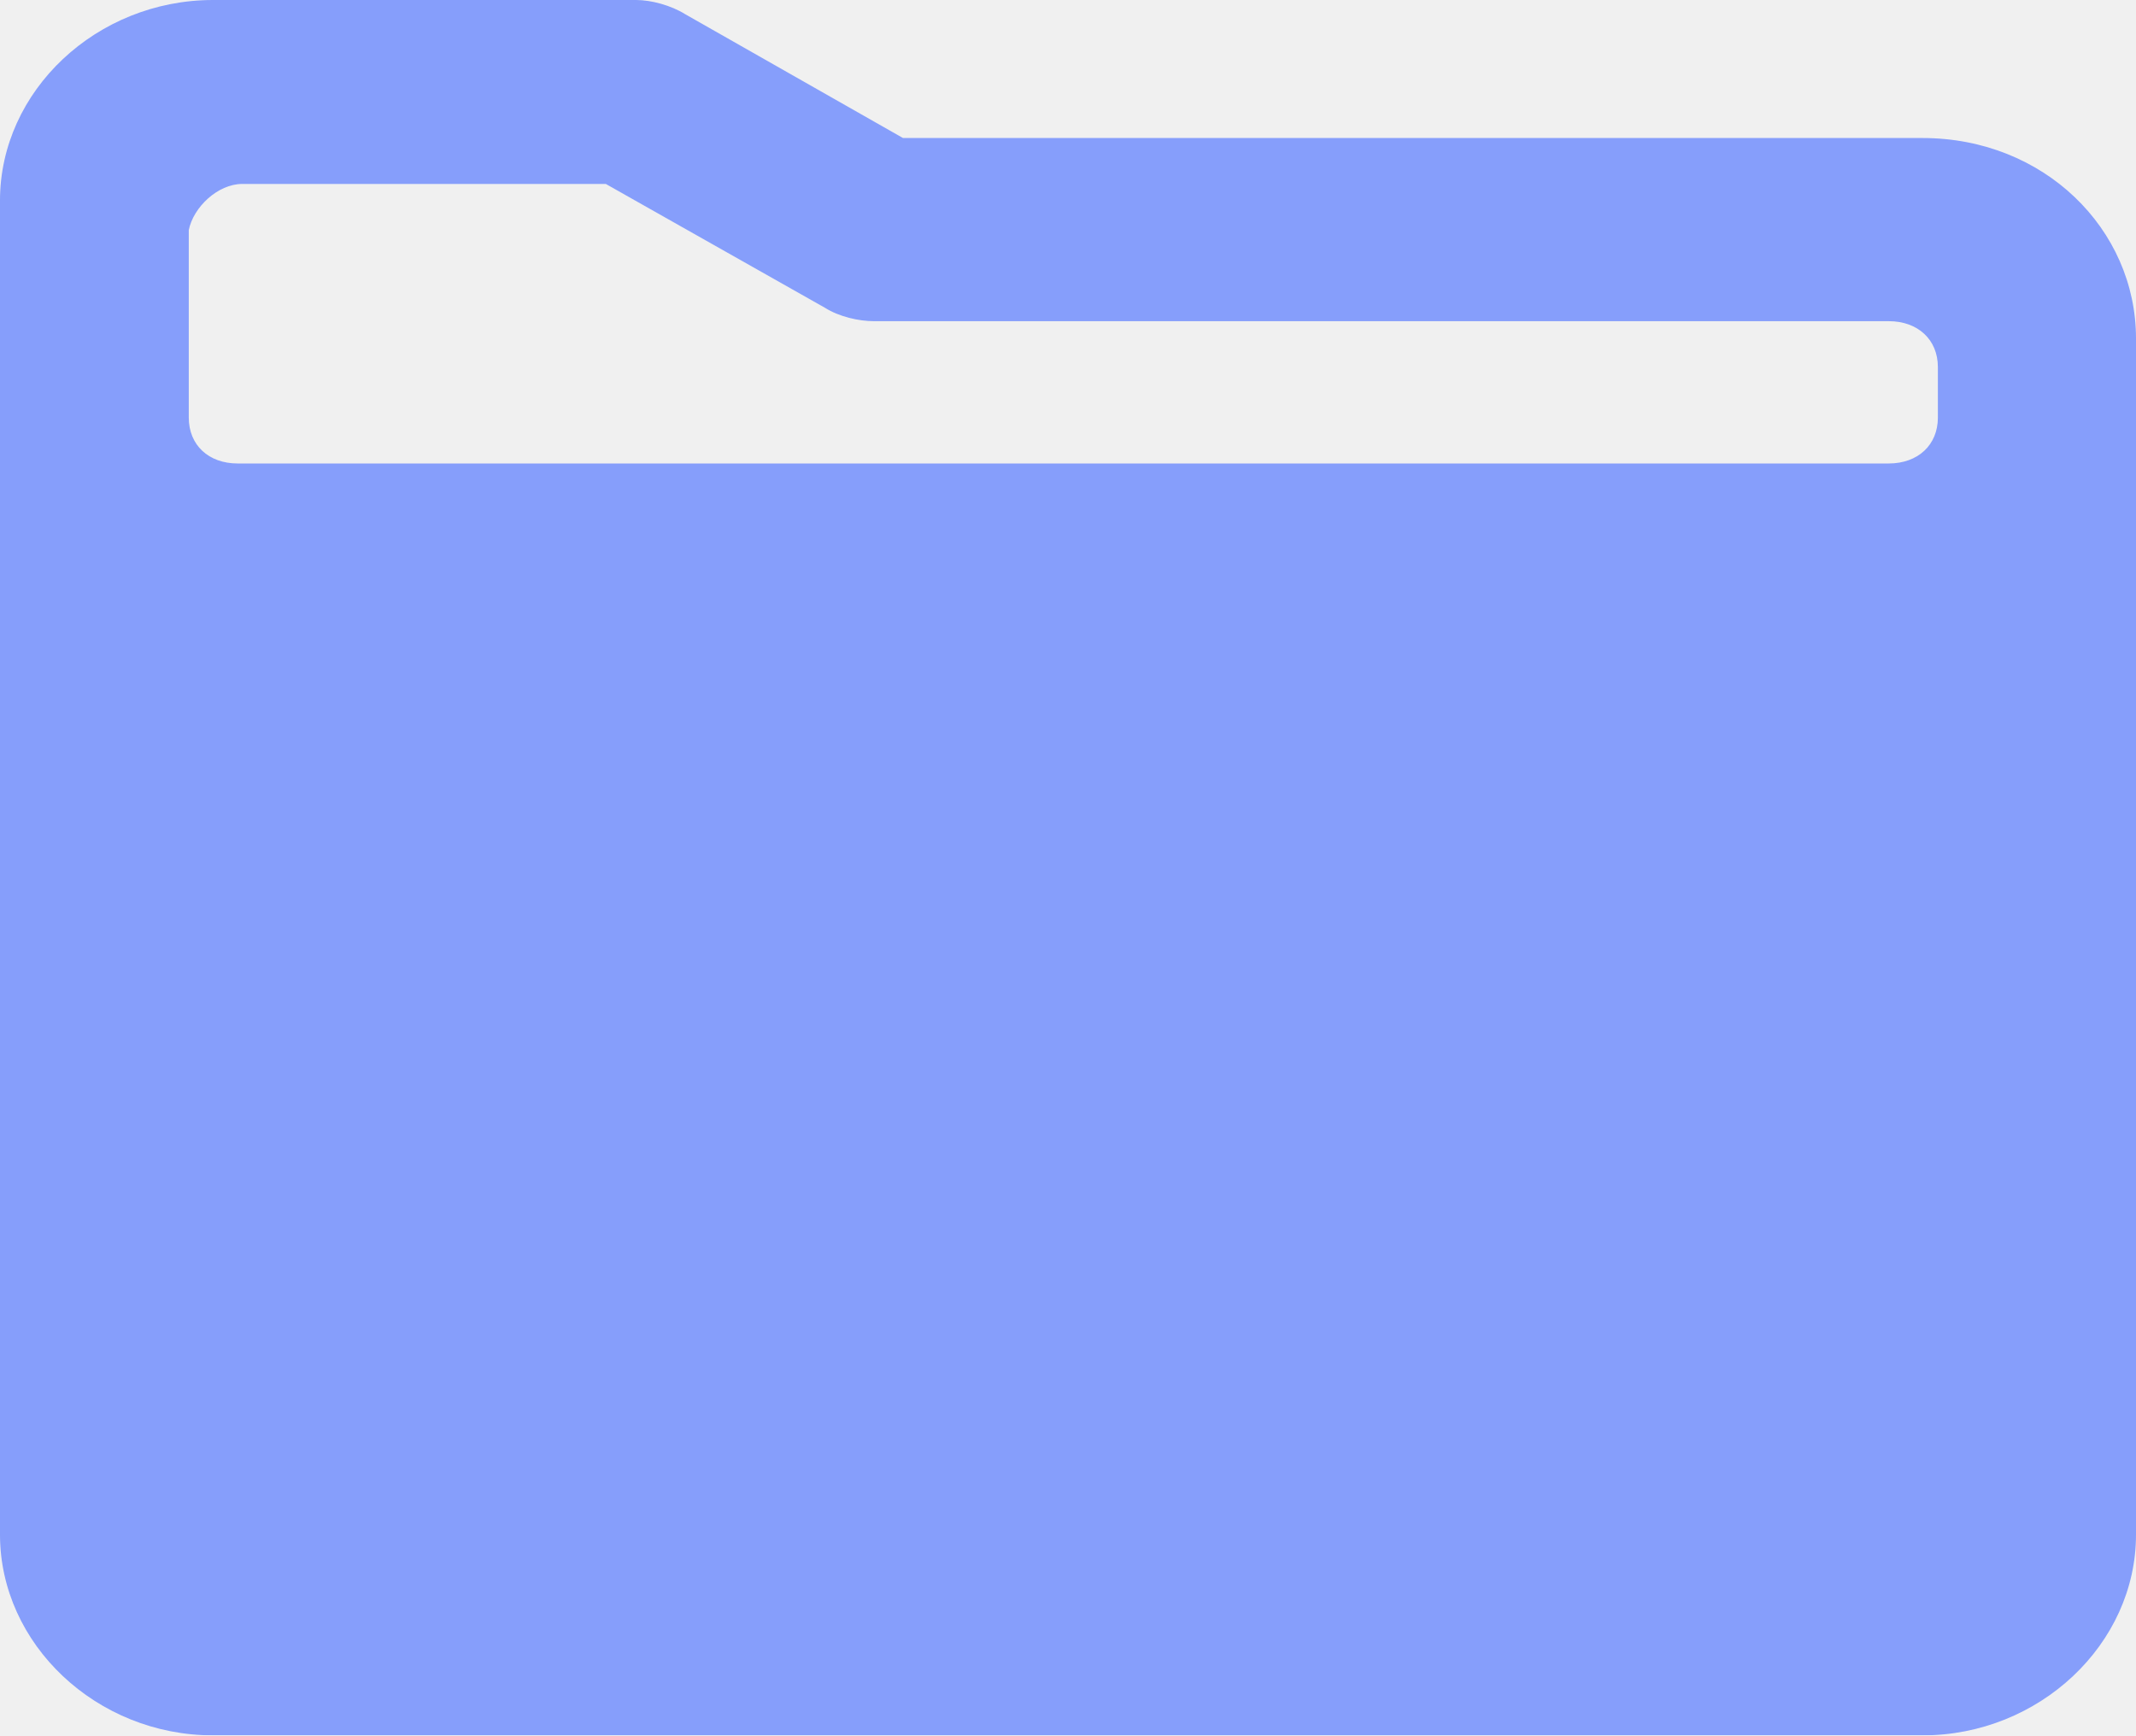
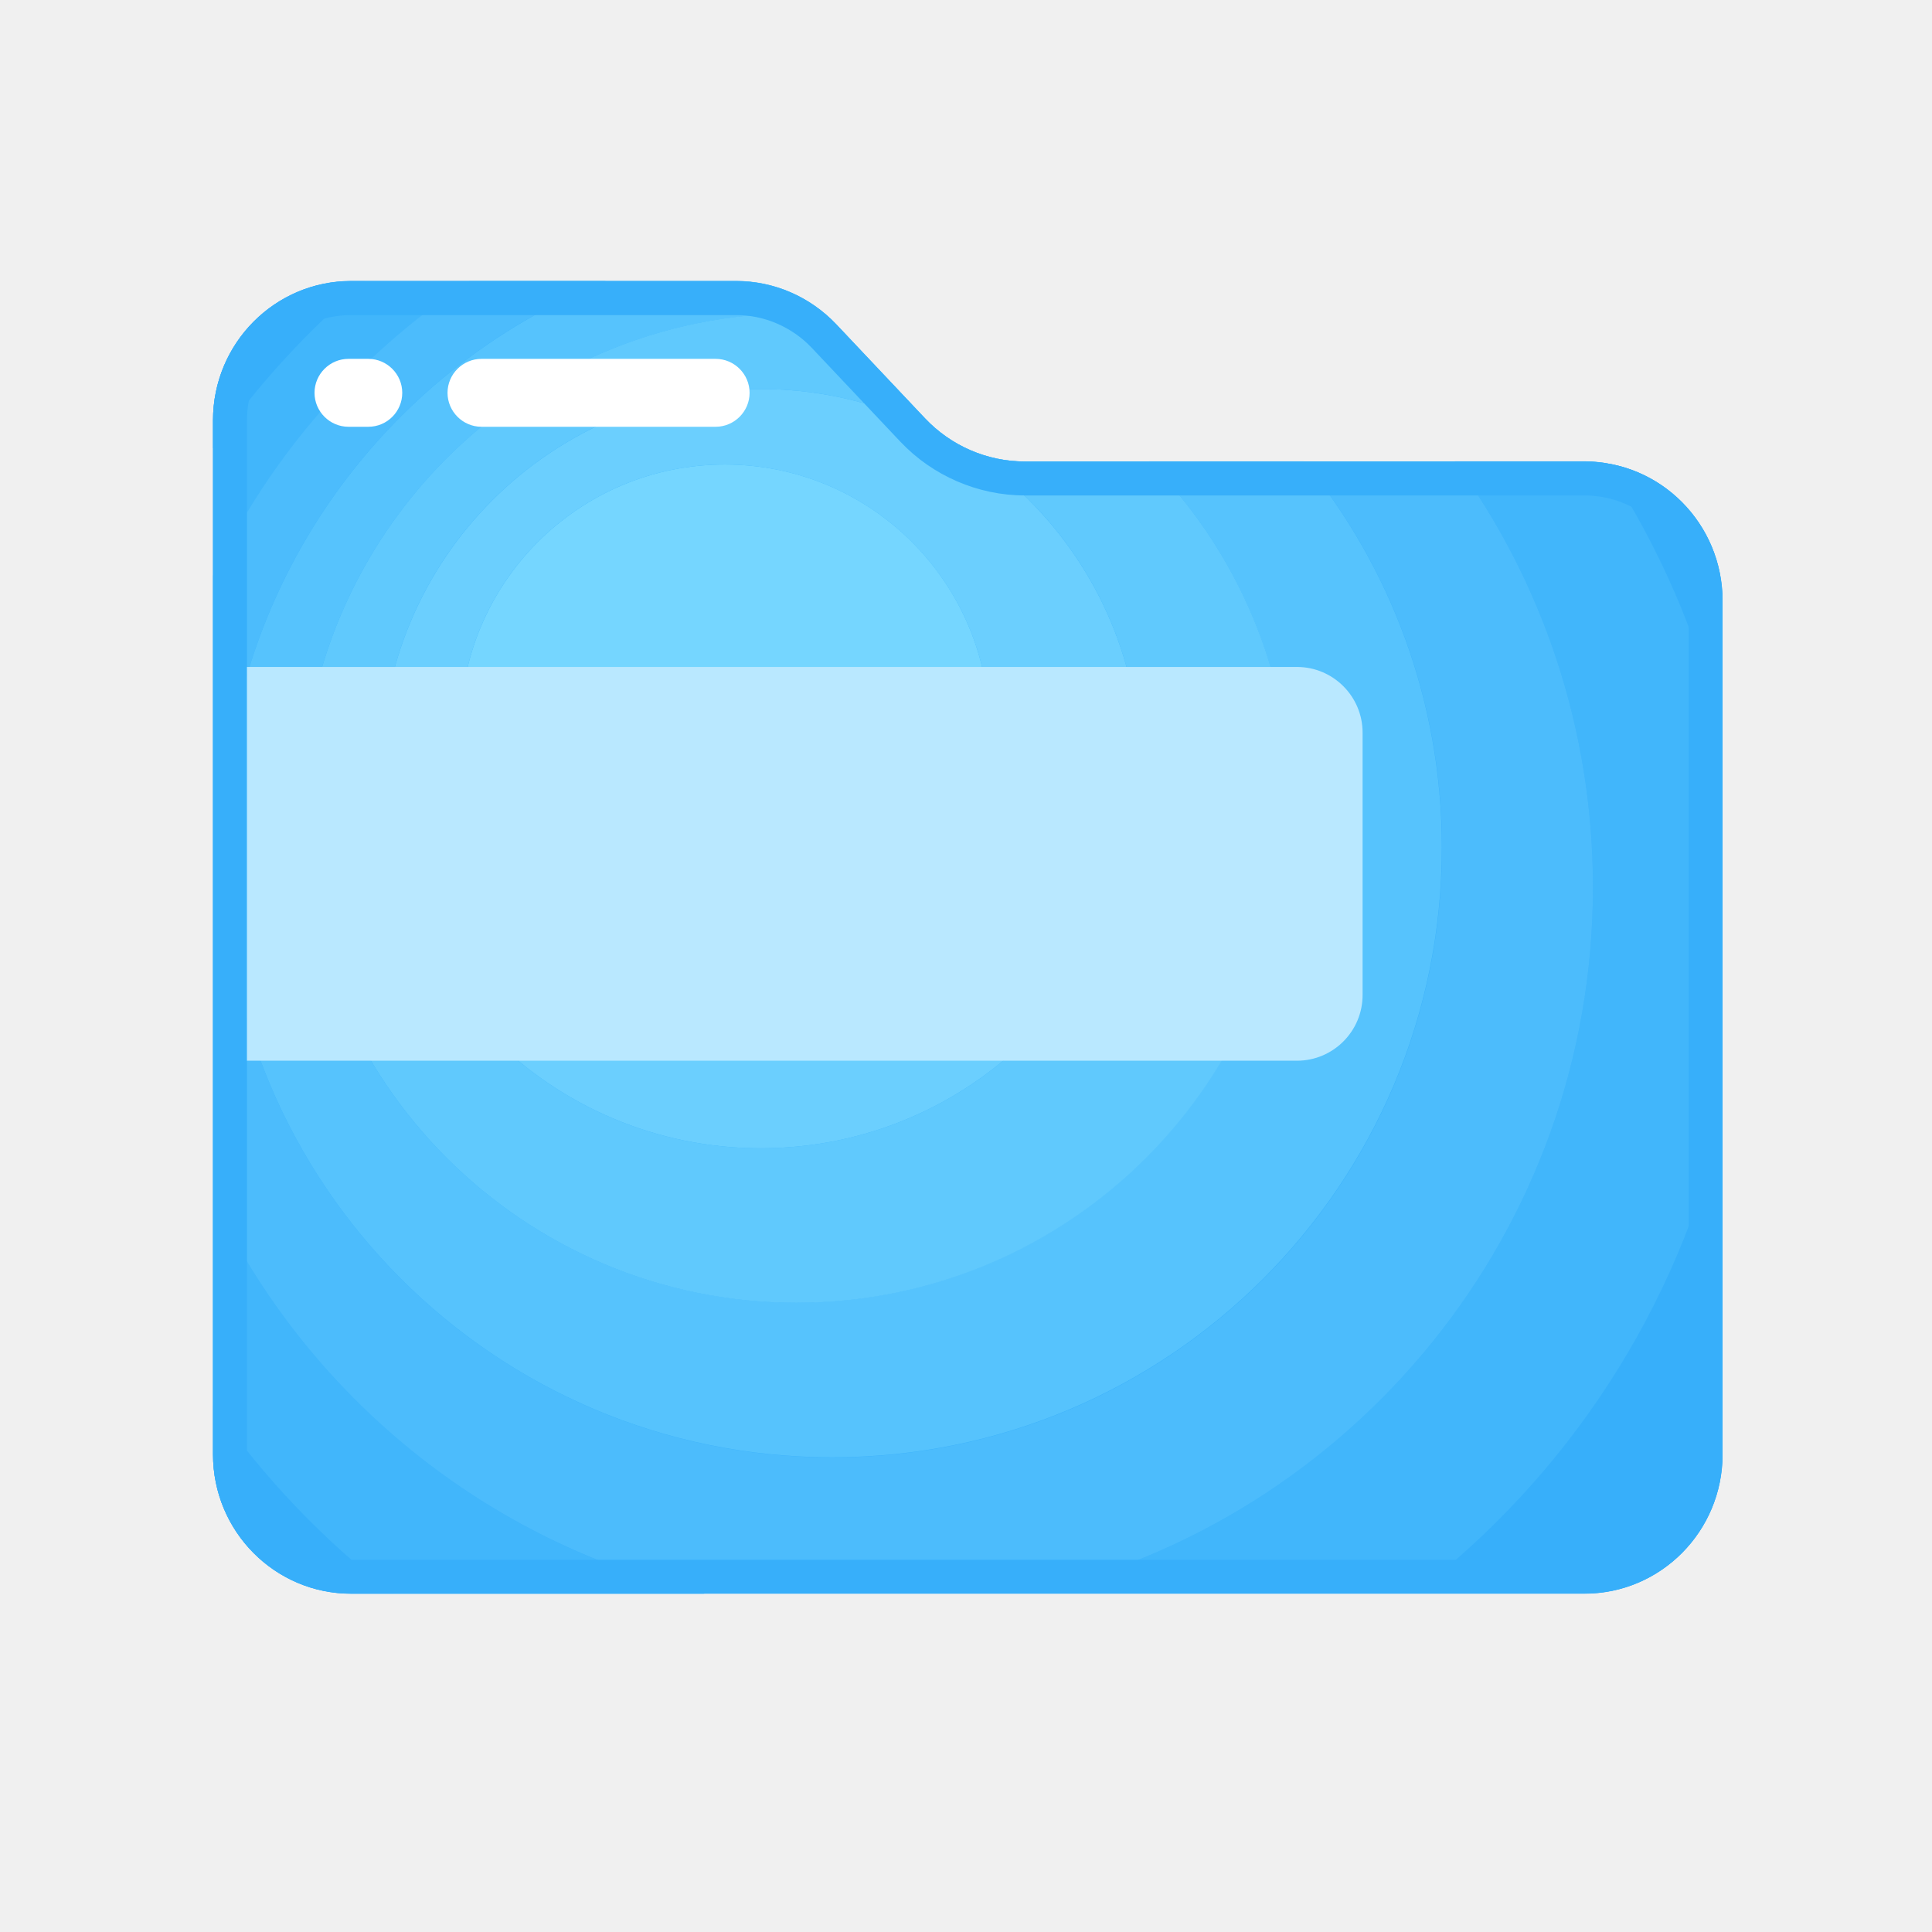
- <svg xmlns="http://www.w3.org/2000/svg" width="80" height="65" viewBox="0 0 80 65" fill="none">
+ <svg xmlns="http://www.w3.org/2000/svg" t="1638078782976" class="icon" viewBox="0 0 1024 1024" version="1.1" p-id="9440" width="50" height="50">
  <defs>
-     <clipPath id="clip3_17">
-       <rect id="云盘-文件夹" width="80" height="65" fill="white" fill-opacity="0" />
-     </clipPath>
+     <style type="text/css" />
  </defs>
-   <g clip-path="url(#clip3_17)">
-     <g opacity="0.7">
-       <path id="path" d="M72.01 5.17L33.82 5.17L25.66 0.53C25.13 0.2 24.39 0 23.82 0L7.98 0C3.62 0 0 3.4 0 7.51L0 57.48C0 61.59 3.62 65 7.98 65L72.01 65C76.37 65 80 61.59 80 57.48L80 12.68C80 8.58 76.55 5.17 72.01 5.17ZM9.07 6.89L22.69 6.89L30.9 11.53C31.42 11.86 32.16 12.03 32.73 12.03L70.74 12.03C71.83 12.03 72.58 12.72 72.58 13.75L72.58 15.64C72.58 16.67 71.83 17.36 70.74 17.36L8.9 17.36C7.81 17.36 7.07 16.67 7.07 15.64L7.07 8.62C7.24 7.76 8.16 6.89 9.07 6.89Z" fill="#587BFF" fill-opacity="1" fill-rule="nonzero" />
-     </g>
-   </g>
+   <path d="M490.2 221.7l-47.1-49.9c-13.8-14.6-32.9-22.9-52.9-22.9H186.1c-40.4 0-73.2 33-73.2 73.8v548.1c0 40.8 32.8 73.8 73.2 73.8h653.7c40.4 0 73.2-33 73.2-73.8V318.4c0-40.8-32.8-73.8-73.2-73.8H543.2c-20 0-39.2-8.3-53-22.9z" fill="#37AFFA" p-id="9441" />
+   <path d="M194 149h-7.9c-40.4 0-73.2 33-73.2 73.8v14.8c23-33.1 50.3-62.9 81.1-88.6zM912.9 318.4c0-37.1-27.2-67.9-62.6-73 29 43.8 50.5 92.9 62.6 145.7v-72.7zM912.9 770.8V591.2c-23.5 102.5-82.5 191.5-163.2 253.4h90.1c40.4 0 73.1-33 73.1-73.8zM112.9 744.7v26.2c0 40.8 32.8 73.8 73.2 73.8h22.2c-36.7-28.2-68.9-62-95.4-100z" fill="#37AFFA" p-id="9442" />
+   <path d="M249.1 149h-55c-30.8 25.7-58.1 55.5-81.1 88.6v67.6c30.3-63.7 77.6-117.7 136.1-156.2zM112.9 635.2v109.5c26.4 38.1 58.6 71.8 95.3 100h165.2c-115.2-26.6-210.7-105.1-260.5-209.5zM912.9 591.2V391c-12.1-52.8-33.6-101.9-62.6-145.7-3.4-0.5-7-0.8-10.5-0.8h-68.7c46 63.4 73.2 141.3 73.2 225.6 0 182.5-127.2 335.2-297.7 374.5h203.2c80.7-61.9 139.6-150.9 163.1-253.4z" fill="#41B6FB" p-id="9443" />
+   <path d="M844.3 470.2c0-84.3-27.1-162.3-73.2-225.6h-79.9c45.7 55.7 73.1 127 73.1 204.7 0 178.5-144.7 323.2-323.2 323.2S117.8 627.8 117.8 449.2c0-136.2 84.2-252.6 203.4-300.3H249c-58.5 38.5-105.8 92.5-136.1 156.2v330.1c49.7 104.4 145.2 182.9 260.6 209.4h173c170.6-39.2 297.8-192 297.8-374.4z" fill="#4CBCFC" p-id="9444" />
+   <path d="M117.8 449.2c0 178.5 144.7 323.2 323.2 323.2s323.2-144.7 323.2-323.2c0-77.7-27.4-148.9-73.1-204.7H609c46.5 47.3 75.2 112.2 75.2 183.7 0 144.8-117.4 262.2-262.2 262.2S159.9 573.1 159.9 428.3s117.4-262.2 262.2-262.2c5.2 0 10.3 0.2 15.4 0.5-13.2-11.3-29.9-17.6-47.4-17.6h-68.9C202 196.6 117.8 313.1 117.8 449.2z" fill="#56C3FD" p-id="9445" />
+   <path d="M159.9 428.3c0 144.8 117.4 262.2 262.2 262.2s262.2-117.4 262.2-262.2c0-71.6-28.7-136.4-75.2-183.7h-66c-20 0-39.1-8.3-52.9-22.9l-47.1-49.9c-1.8-1.9-3.6-3.6-5.6-5.3-5.1-0.3-10.2-0.5-15.4-0.5-144.8 0.1-262.2 117.5-262.2 262.3z m444.5-20.9c0 111.1-90.1 201.2-201.2 201.2S202 518.5 202 407.4s90-201.2 201.2-201.2 201.2 90.1 201.2 201.2z" fill="#60C9FD" p-id="9446" />
+   <path d="M202 407.4c0 111.1 90.1 201.2 201.2 201.2s201.2-90.1 201.2-201.2-90.1-201.2-201.2-201.2S202 296.3 202 407.4z m322.4-21c0 77.4-62.8 140.2-140.2 140.2S244 463.9 244 386.4s62.8-140.2 140.2-140.2S524.4 309 524.4 386.4z" fill="#6BCFFE" p-id="9447" />
+   <path d="M384.2 386.4m-140.2 0a140.2 140.2 0 1 0 280.4 0 140.2 140.2 0 1 0-280.4 0Z" fill="#75D6FF" p-id="9448" />
+   <path d="M390.2 167c15 0 29.5 6.3 39.9 17.2l47.1 49.9c17.1 18.1 41.2 28.5 66 28.5h296.6c30.4 0 55.2 25 55.2 55.8v452.5c0 30.8-24.7 55.8-55.2 55.8H186.1c-30.4 0-55.2-25-55.2-55.8V222.8c0-30.8 24.7-55.8 55.2-55.8h204.1m0-18H186.1c-40.4 0-73.2 33-73.2 73.8v548.1c0 40.8 32.8 73.8 73.2 73.8h653.7c40.4 0 73.2-33 73.2-73.8V318.4c0-40.8-32.8-73.8-73.2-73.8H543.2c-20 0-39.1-8.3-52.9-22.9l-47.1-49.9c-13.9-14.6-33-22.8-53-22.8z" fill="#37AFFA" p-id="9449" />
+   <path d="M130.9 353.5h556.5c19.2 0 34.8 15.6 34.8 34.8v139.1c0 19.2-15.6 34.8-34.8 34.8H130.9V353.5z" fill="#B9E8FF" p-id="9450" />
+   <path d="M379.3 226.2H255.2c-9.9 0-18-8.1-18-18s8.1-18 18-18h124.1c9.9 0 18 8.1 18 18s-8.1 18-18 18z" fill="#FFFFFF" p-id="9451" />
+   <path d="M195.2 226.2h-10.5c-9.9 0-18-8.1-18-18s8.1-18 18-18h10.5c9.9 0 18 8.1 18 18s-8 18-18 18z" fill="#FFFFFF" p-id="9452" />
</svg>
